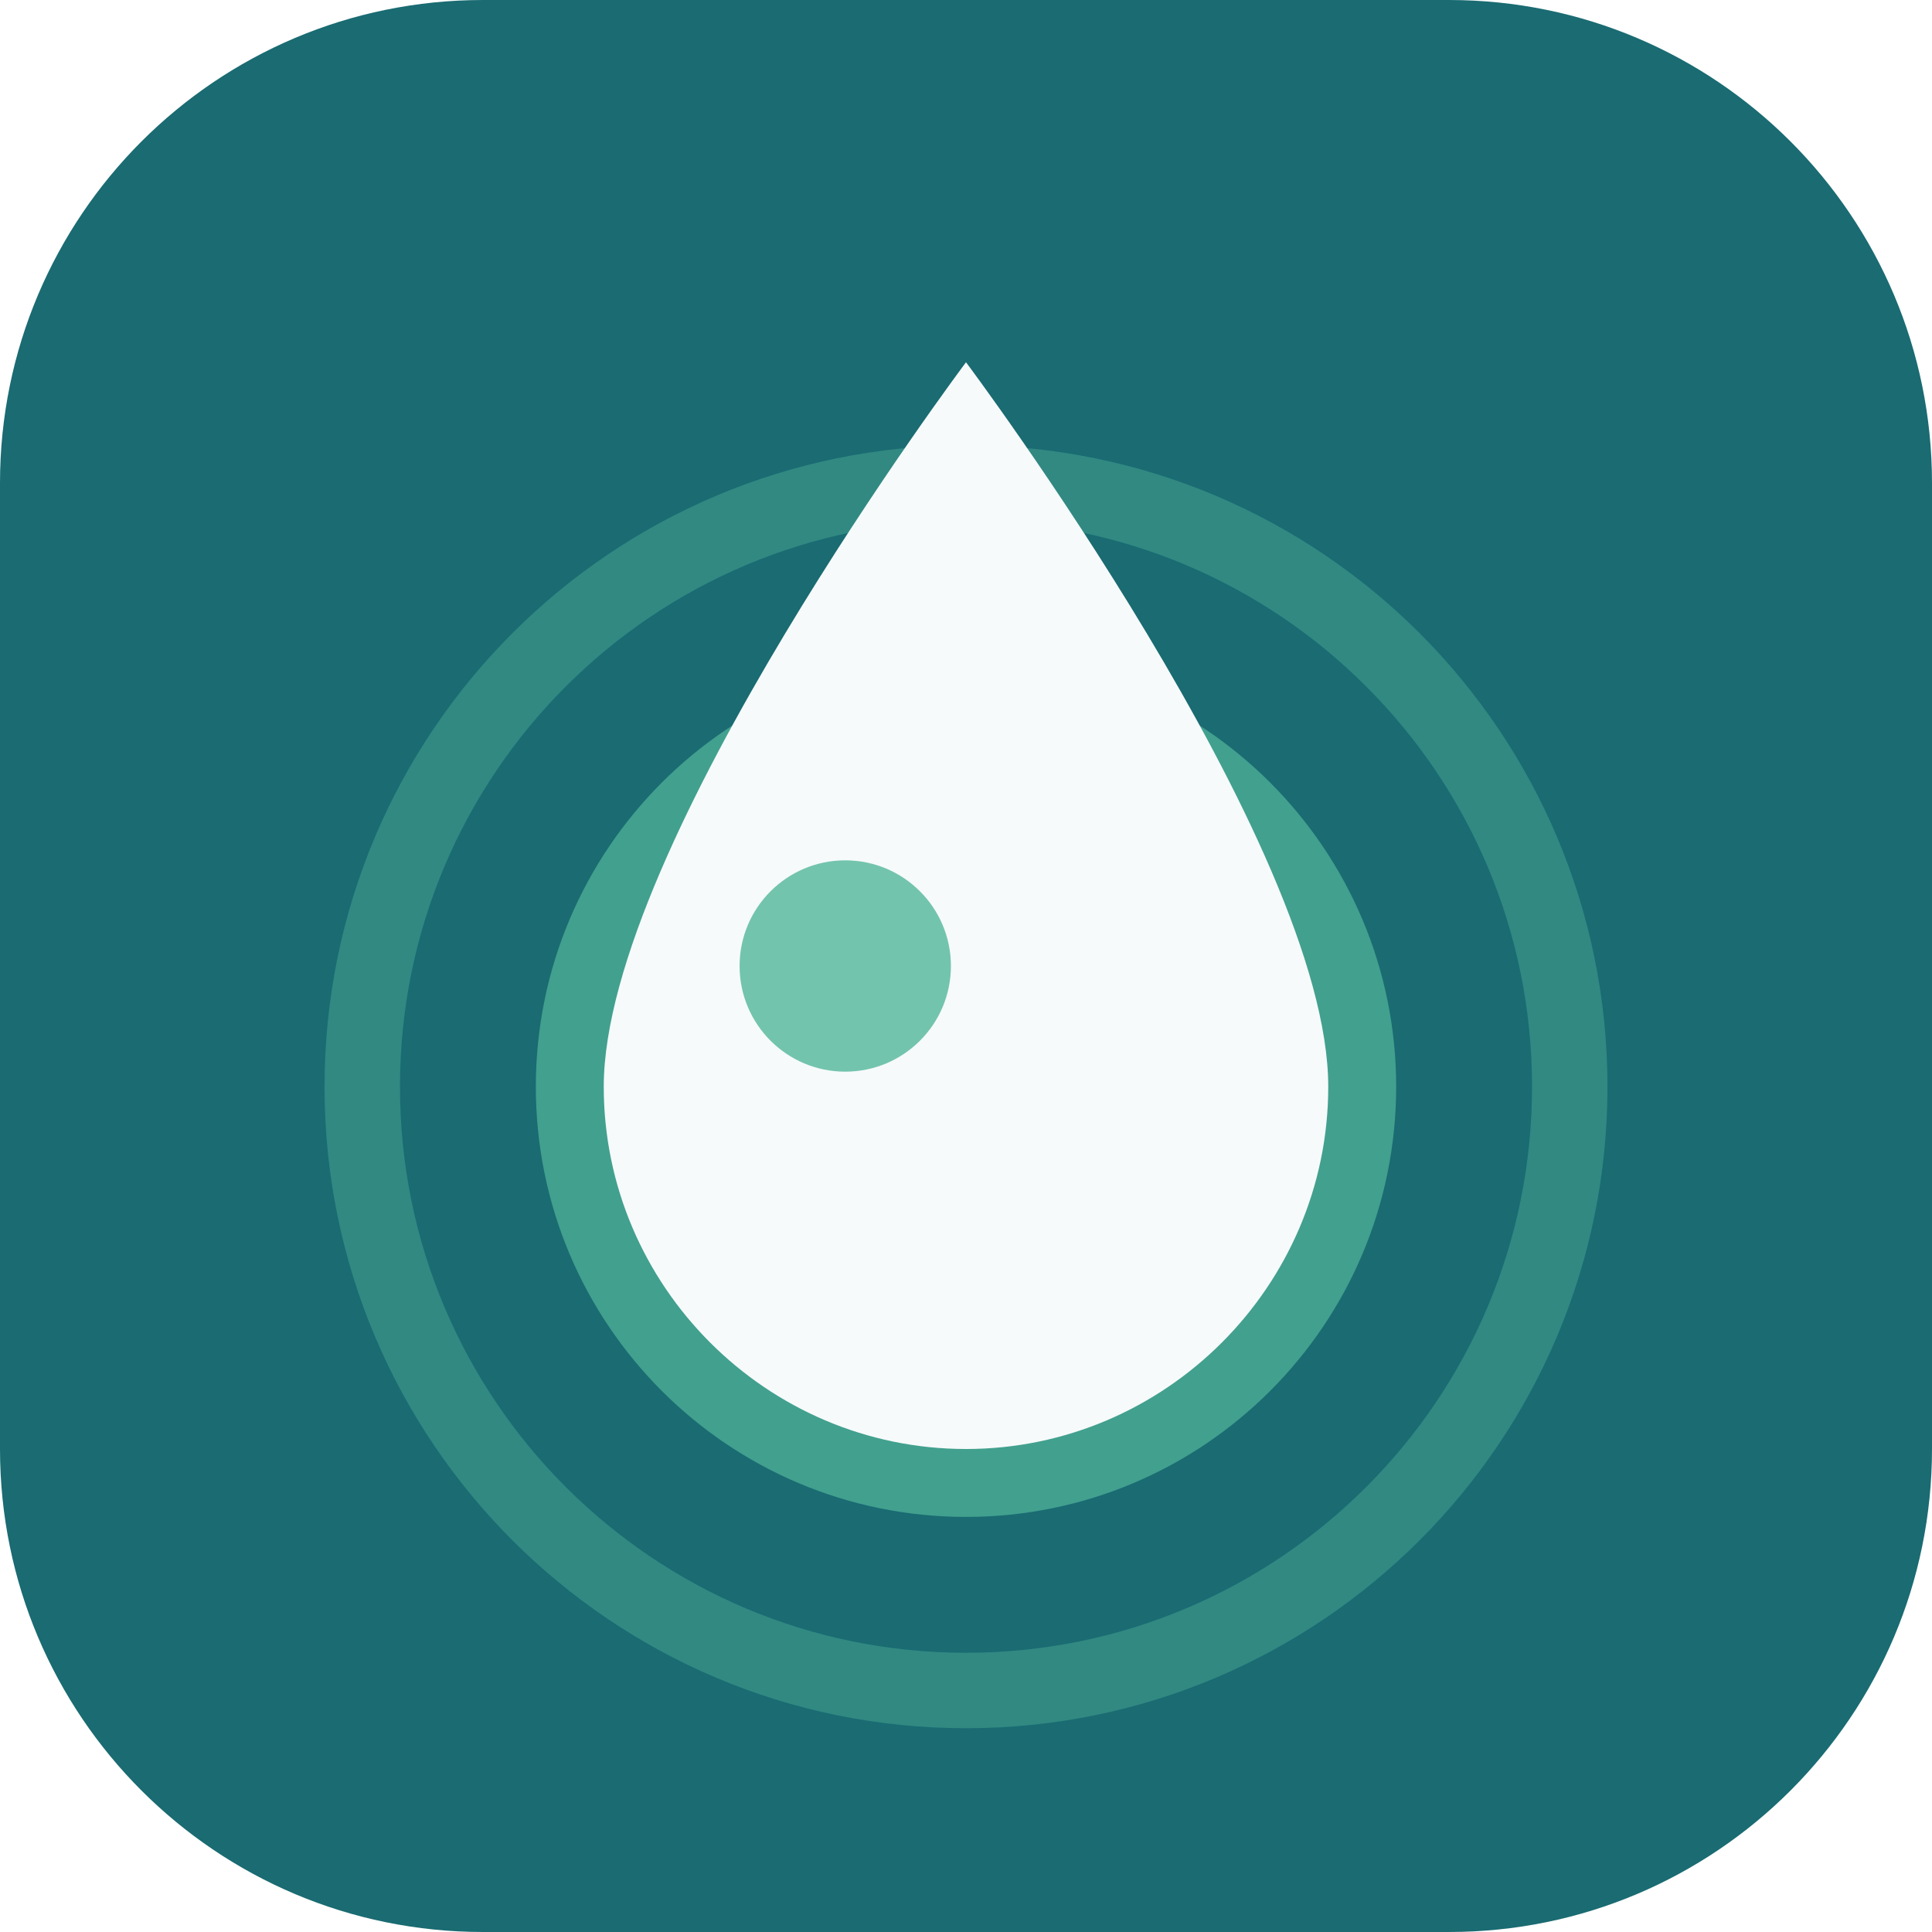
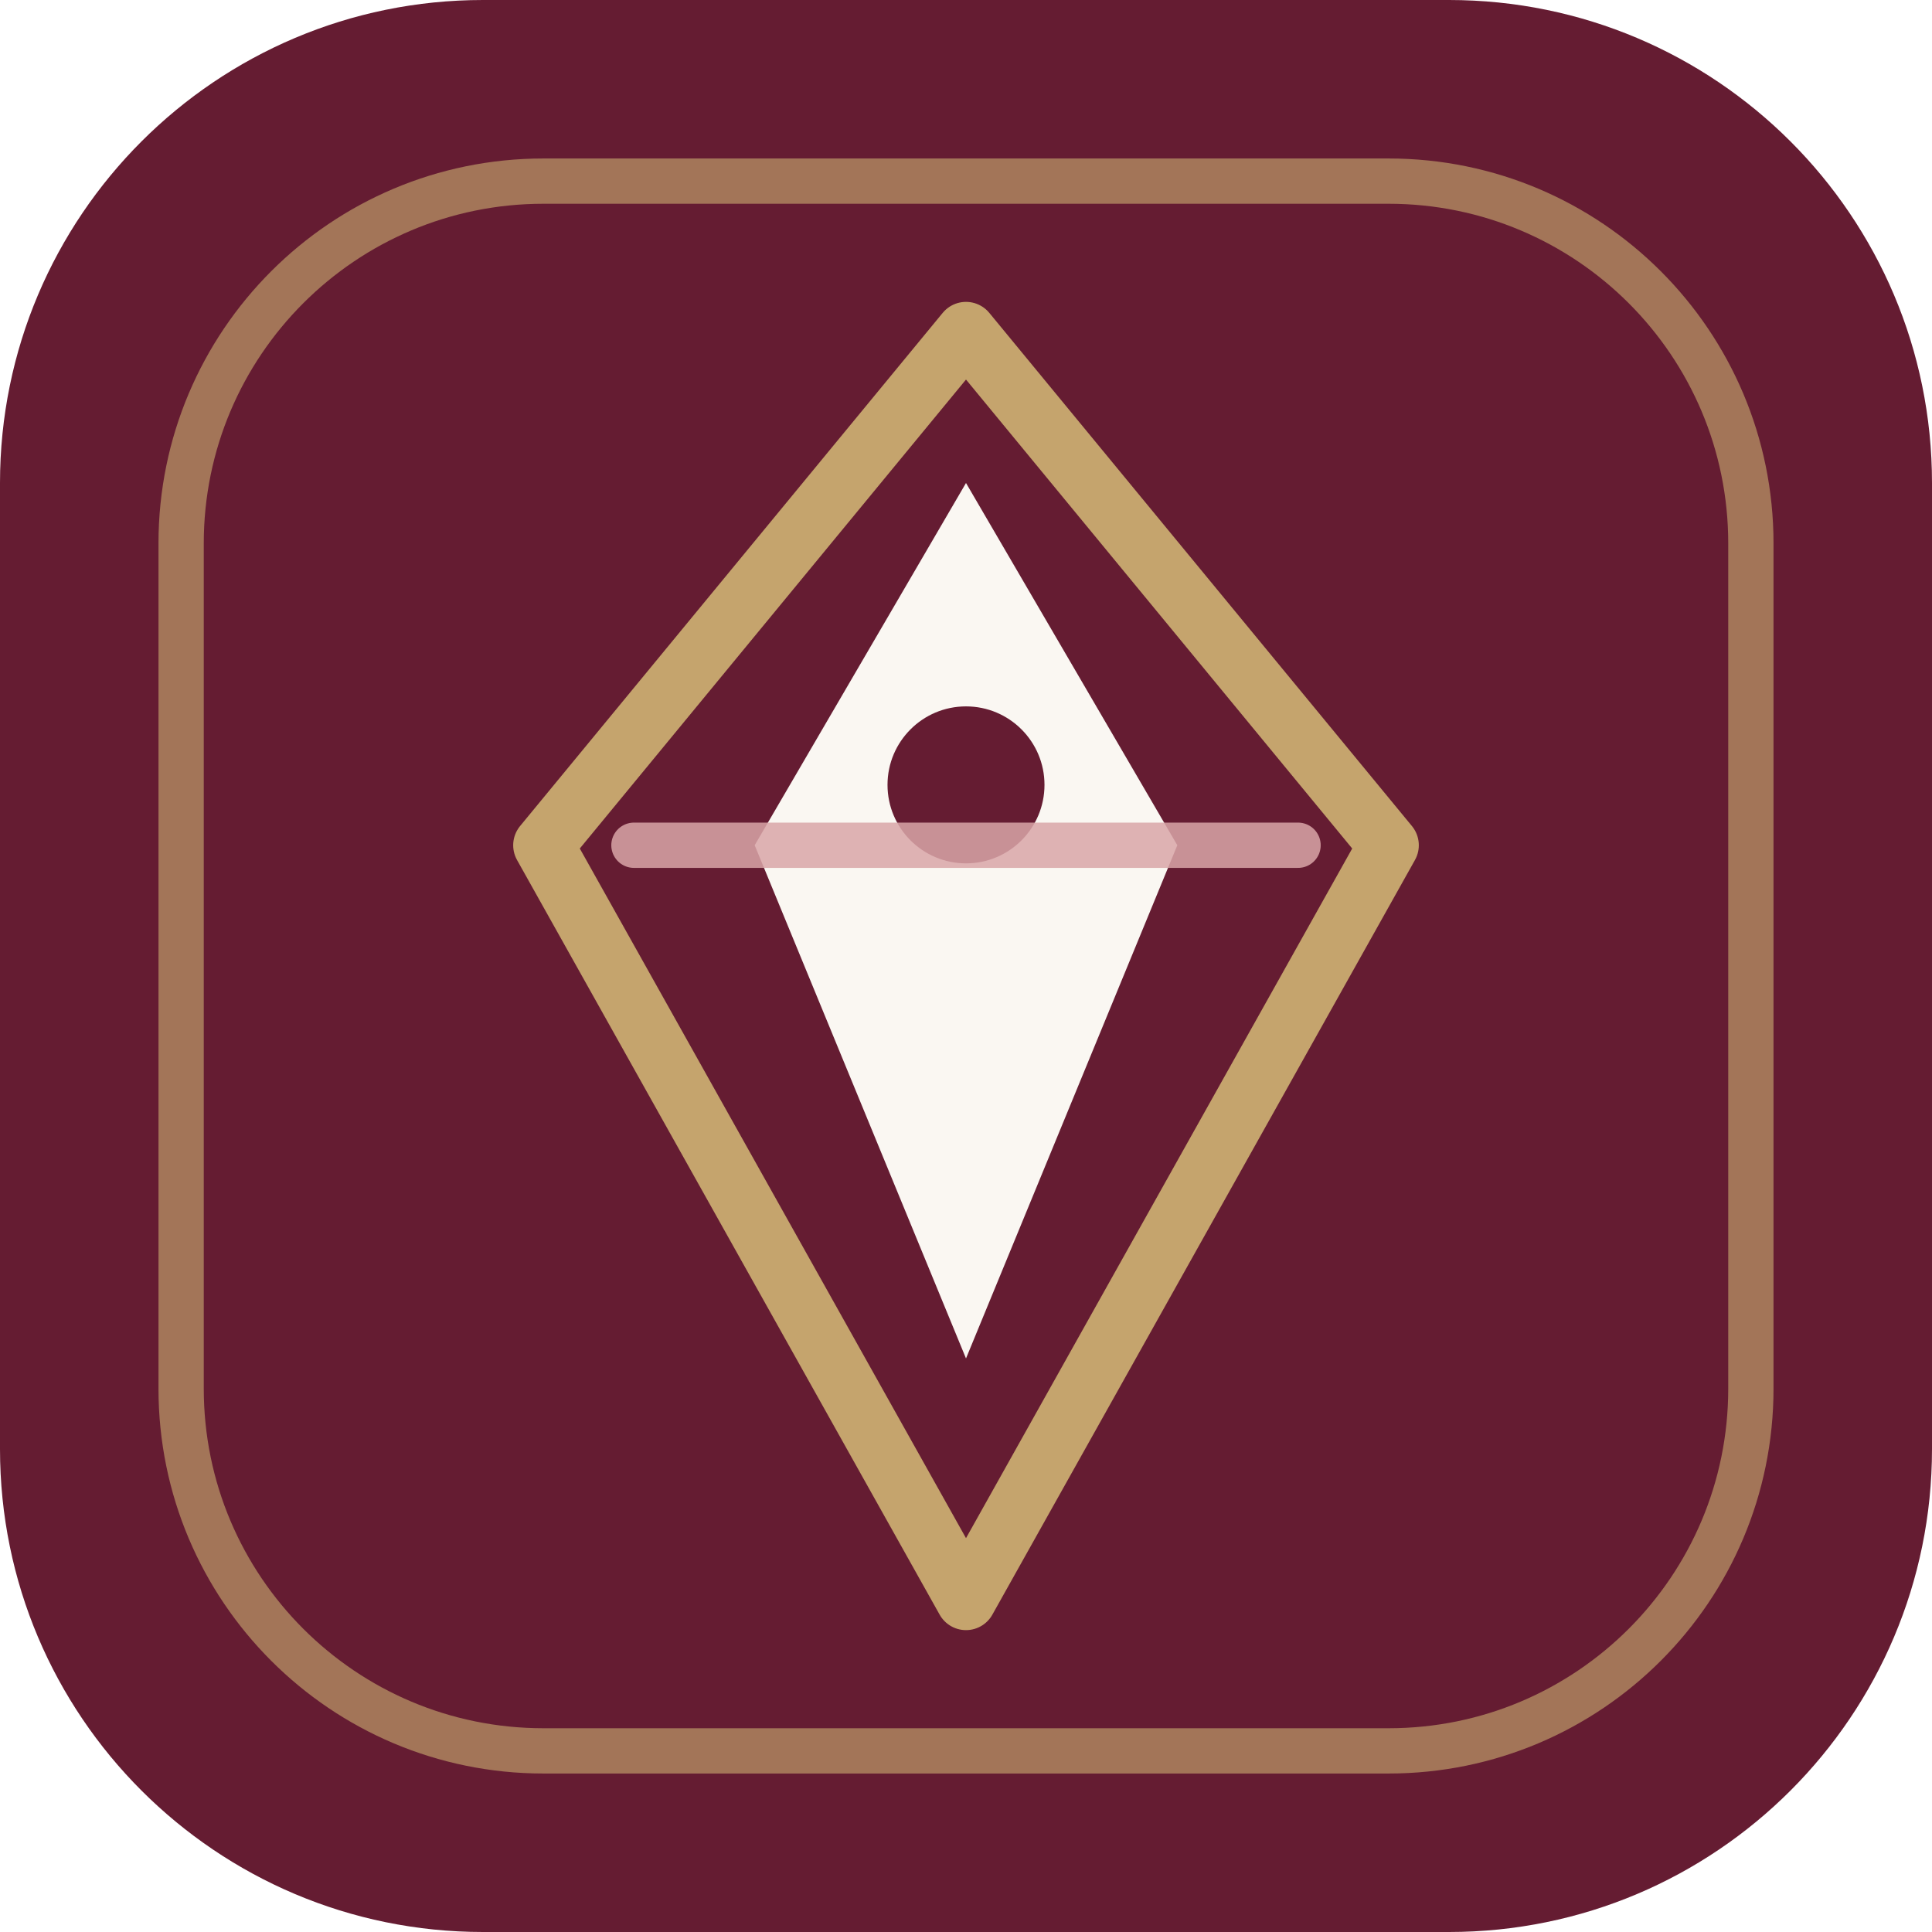
- <svg xmlns="http://www.w3.org/2000/svg" viewBox="0 0 64 64" width="64" height="64" role="img" aria-label="Solace Float Spa">
-   <rect width="64" height="64" rx="16" fill="#1A6B72" />
-   <circle cx="32" cy="36" r="20" fill="none" stroke="#52B69A" stroke-width="2.5" opacity="0.4" />
-   <circle cx="32" cy="36" r="13" fill="none" stroke="#52B69A" stroke-width="2.5" opacity="0.7" />
-   <path d="M32 12 C32 12 20 28 20 36 C20 42.6 25.4 48 32 48 C38.6 48 44 42.6 44 36 C44 28 32 12 32 12 Z" fill="#F6FAFA" />
-   <circle cx="28" cy="32" r="3.5" fill="#52B69A" opacity="0.8" />
+ <svg xmlns="http://www.w3.org/2000/svg" viewBox="0 0 64 64" width="64" height="64" role="img" aria-label="Atelia">
+   <rect width="64" height="64" rx="16" fill="#651C32" />
+   <rect x="6" y="6" width="52" height="52" rx="12" fill="none" stroke="#C5A46D" stroke-width="1.5" opacity="0.65" />
+   <path d="M32 11 L46 28 L32 53 L18 28 Z" fill="none" stroke="#C5A46D" stroke-width="2" stroke-linejoin="round" />
+   <path d="M32 16 L39 28 L32 45 L25 28 Z" fill="#FAF7F2" />
+   <circle cx="32" cy="26" r="2.6" fill="#651C32" />
+   <path d="M21 28 L43 28" stroke="#D9A6A8" stroke-width="1.5" stroke-linecap="round" opacity="0.85" />
</svg>
